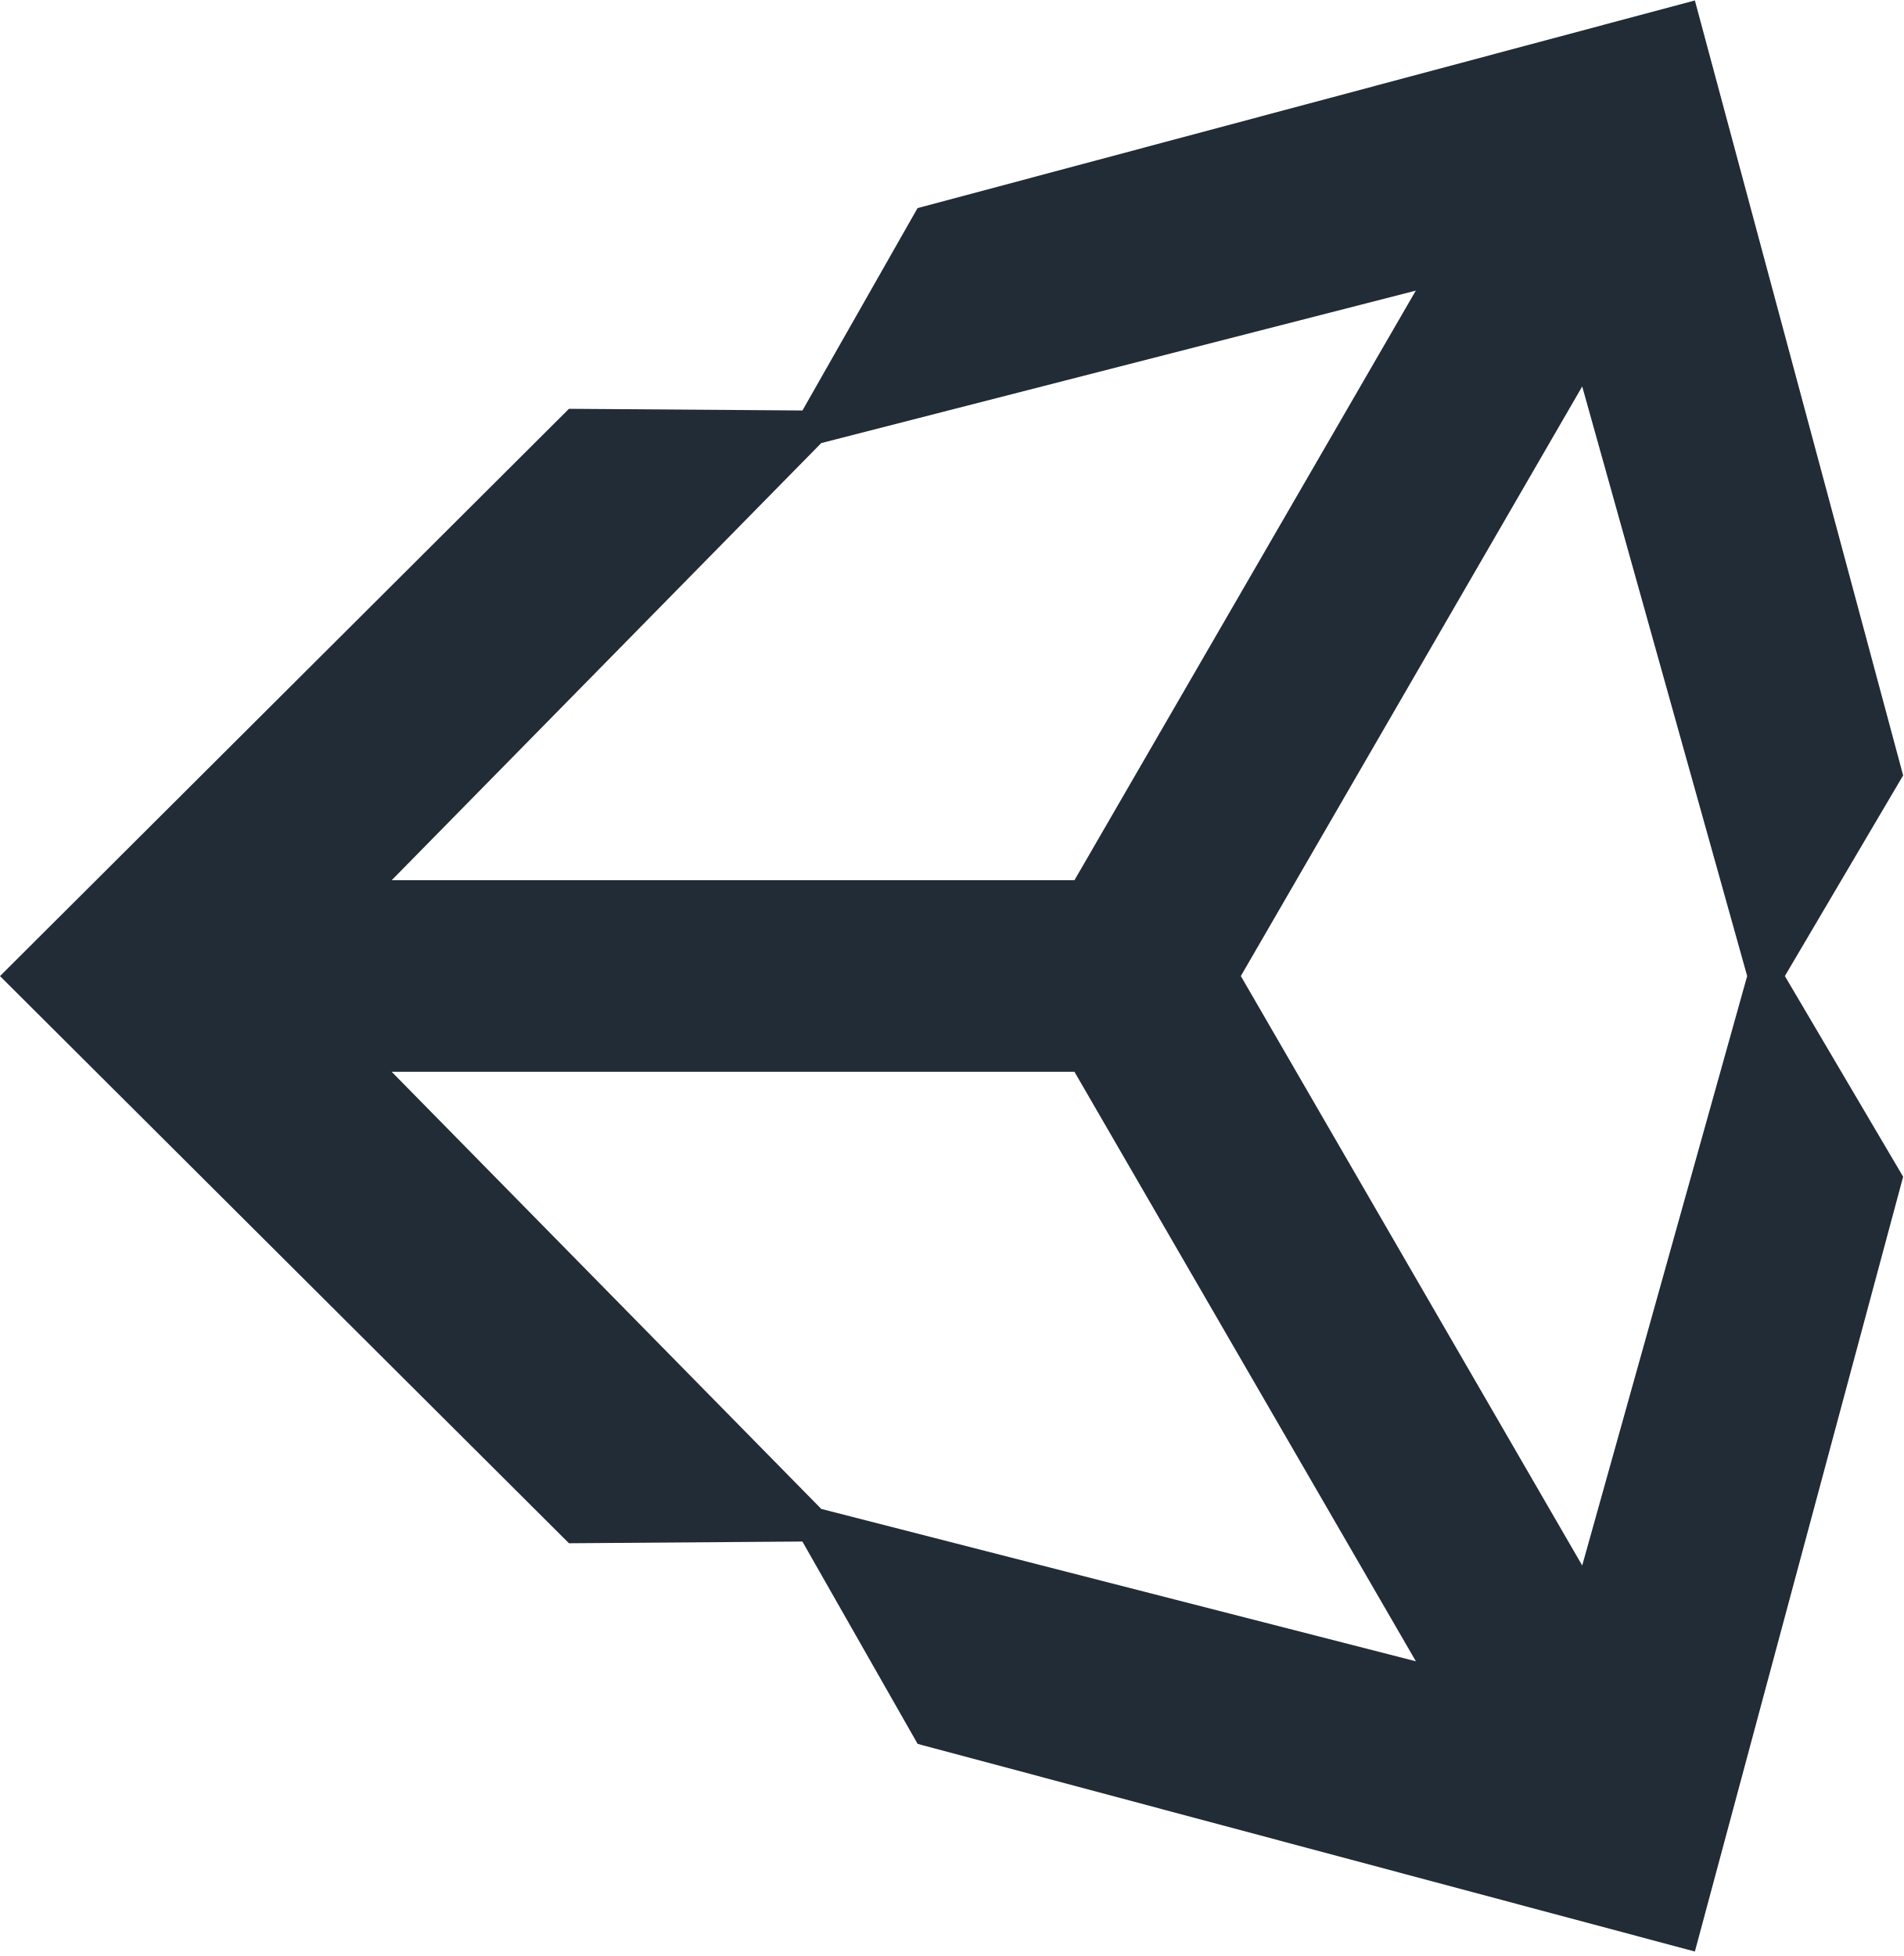
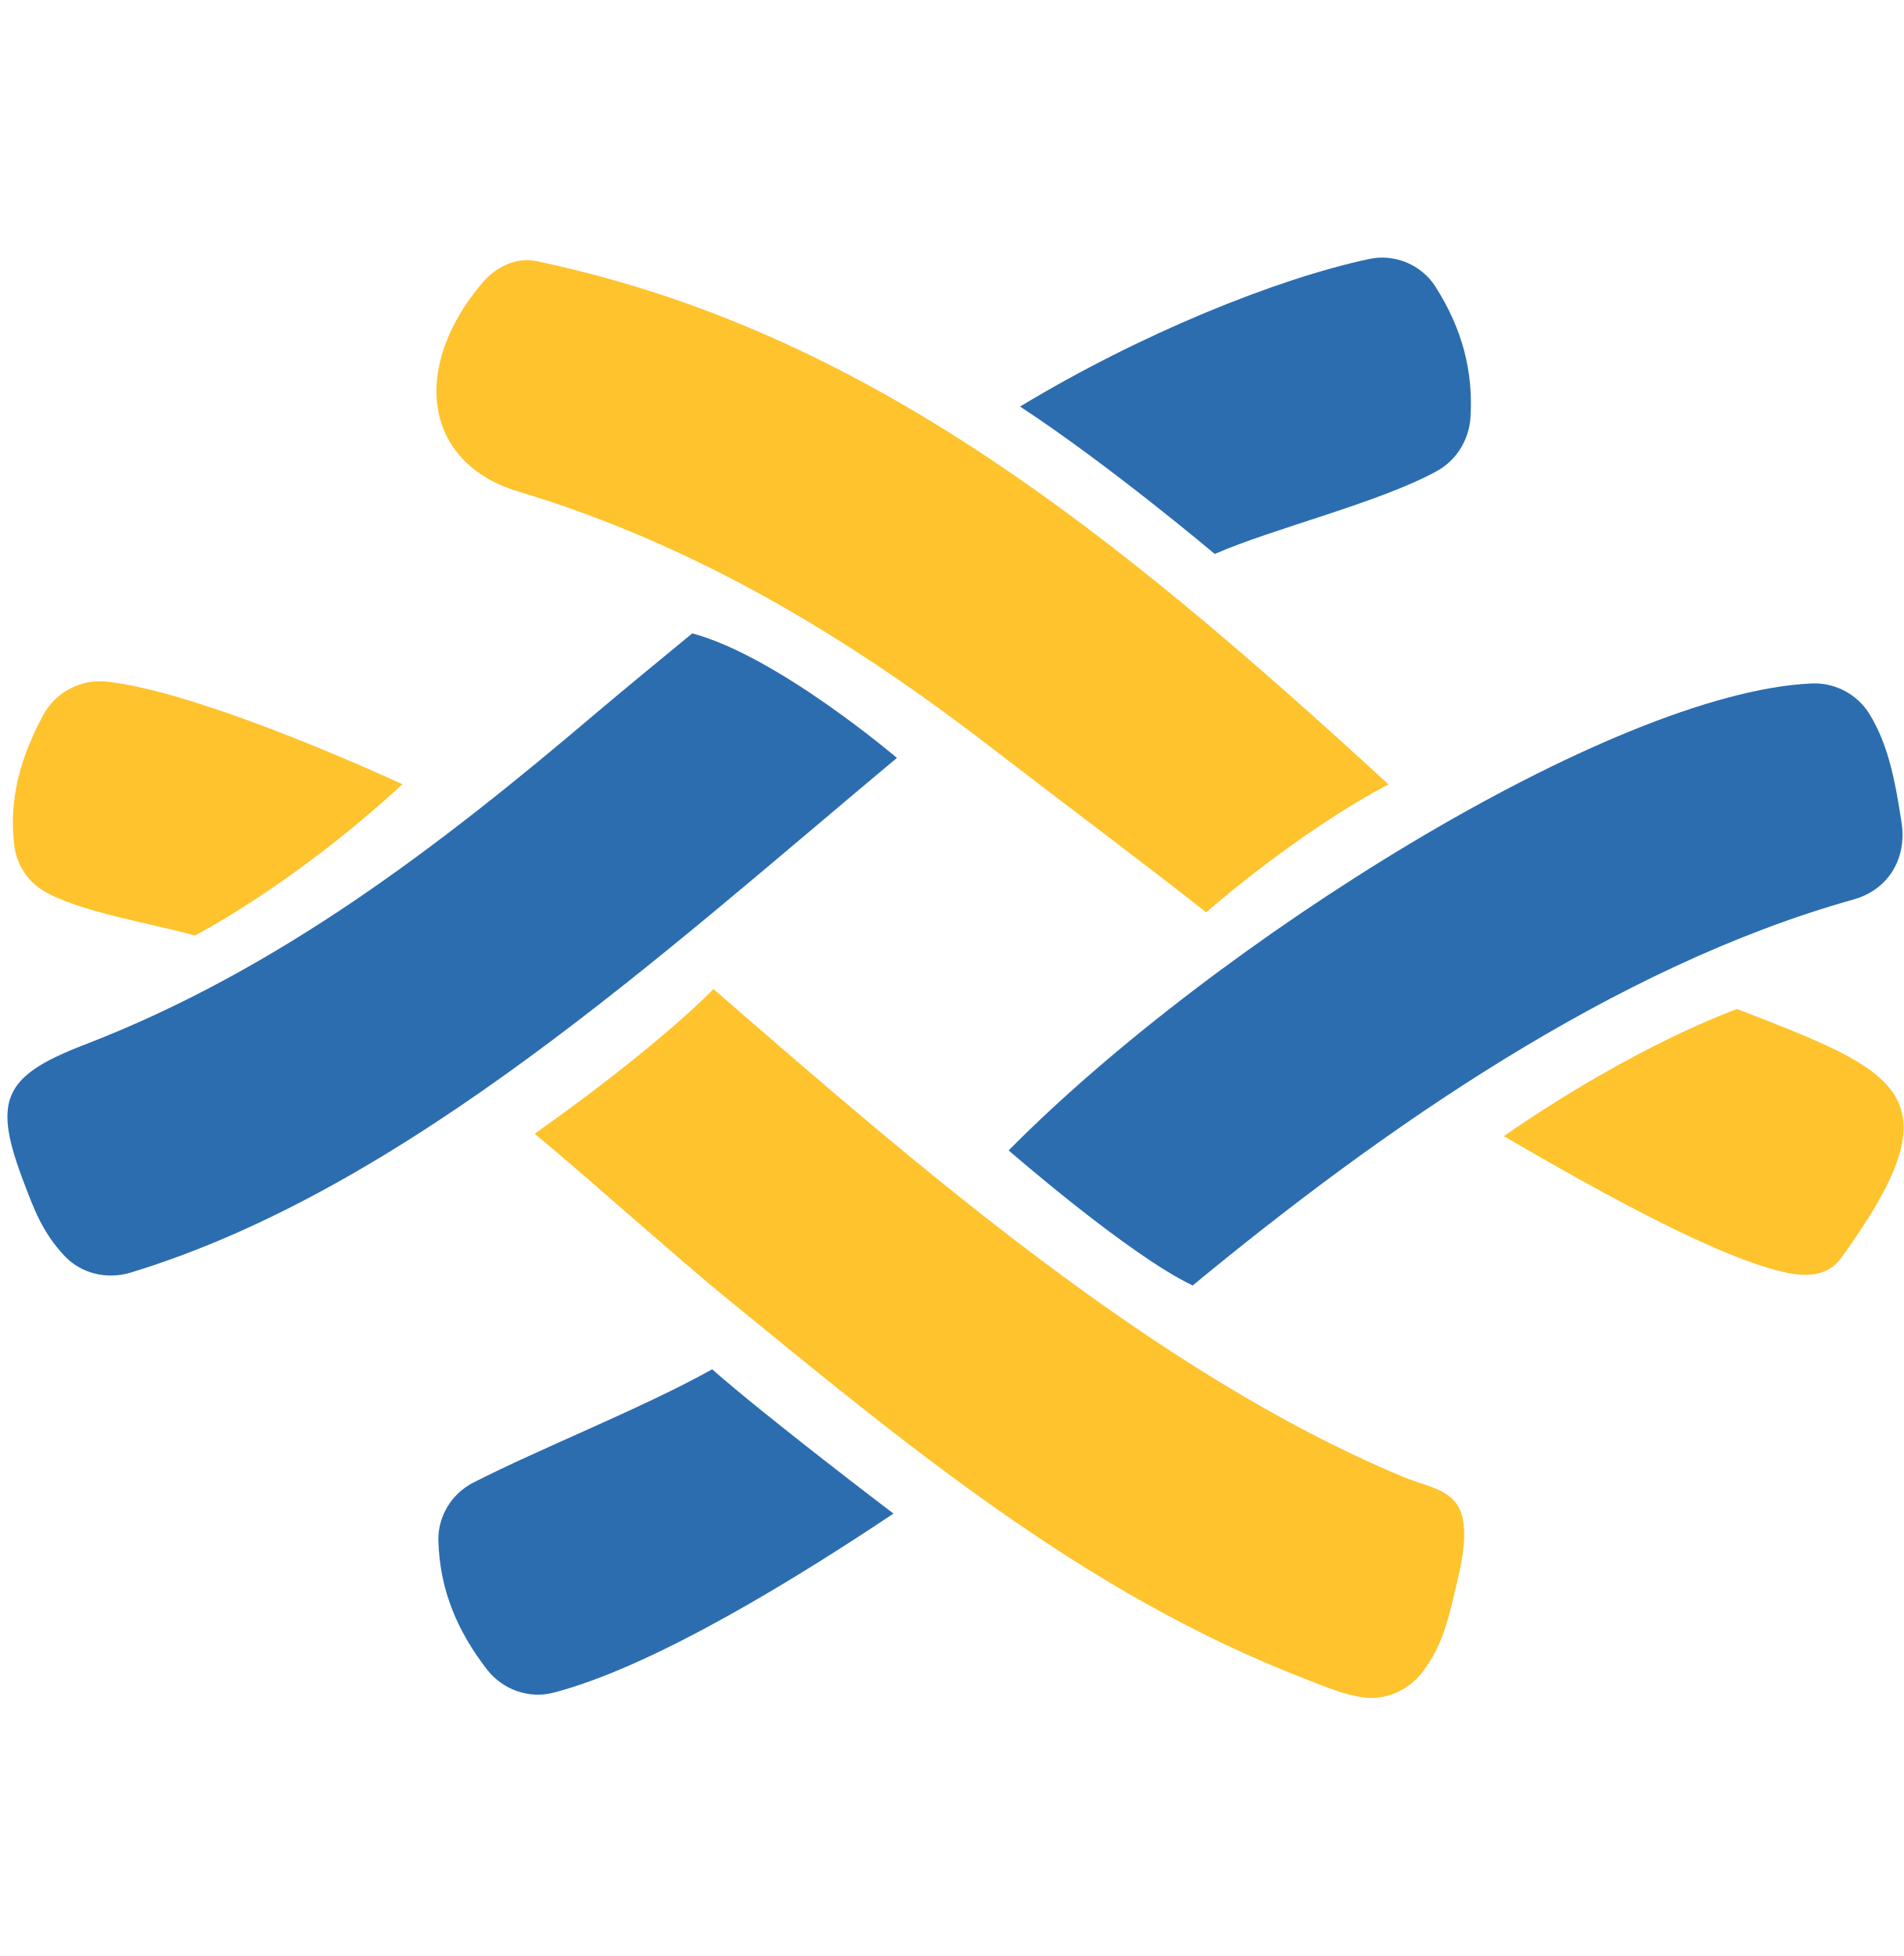
- <svg xmlns="http://www.w3.org/2000/svg" width="256px" height="263px" viewBox="0 0 256 263" version="1.1" preserveAspectRatio="xMidYMid">
-   <g fill="#222C37">
-     <path d="M166.872,131.237 L212.781,51.962 L234.966,131.237 L212.781,210.493 L166.872,131.237 L166.872,131.237 Z M144.496,144.111 L190.412,223.373 L110.446,202.887 L52.675,144.111 L144.496,144.111 L144.496,144.111 Z M190.402,39.078 L144.496,118.353 L52.675,118.353 L110.446,59.573 L190.402,39.078 L190.402,39.078 Z M255.941,104.259 L227.933,0.06 L123.393,27.985 L107.918,55.192 L76.517,54.967 L0,131.244 L76.517,207.503 L76.52,207.503 L107.908,207.271 L123.405,234.478 L227.933,262.398 L255.941,158.219 L240.035,131.237 L255.941,104.259 L255.941,104.259 Z" />
+ <svg xmlns="http://www.w3.org/2000/svg" version="1.1" id="Layer_1" x="0px" y="0px" width="256px" height="263px" viewBox="0 0 256 263" enable-background="new 0 0 256 263" xml:space="preserve">
+   <g>
+     <path fill="#FEC32D" d="M196.103,212.073c-1.291,5.534-1.954,8.903-4.709,12.623c-1.837,2.479-4.845,3.903-7.909,3.545   c-2.664-0.311-5.243-1.452-7.836-2.45c-29.986-11.541-54.186-31.861-78.634-51.809c-5.828-4.755-18.125-15.762-25.108-21.544   c17.002-12.021,24.041-19.454,24.041-19.454c27.398,23.786,59.341,51.631,92.677,65.559   C193.938,200.764,198.908,200.045,196.103,212.073" />
+     <path fill="#FEC32D" d="M162.217,122.674c-7.713-6.095-21.203-16.215-28.819-22.09c-19.354-14.929-39.994-27.388-63.672-34.487   C56.9,62.251,55.216,49.361,64.912,37.975c1.762-2.07,4.518-3.429,7.179-2.872c44.101,9.233,77.474,36.255,114.638,70.36   C174.155,112.106,162.217,122.674,162.217,122.674" />
+     <path fill="#2C6DB0" d="M135.65,154.681c27.537-27.871,81.002-61.547,107.965-62.785c3.151-0.145,6.145,1.431,7.801,4.117   c2.654,4.308,3.514,9.466,4.307,14.538c0.766,4.901-1.789,9.084-6.438,10.386c-32.212,9.022-63.496,30.96-88.889,51.904   C151.856,168.808,135.65,154.681,135.65,154.681" />
+     <path fill="#2C6DB0" d="M120.62,101.906c-31.632,26.413-65.956,57.926-103.063,69.208c-3.132,0.952-6.591,0.166-8.844-2.209   c-3.031-3.197-4.191-6.486-5.421-9.688C-1,148.031,0.217,144.76,11.331,140.482c26.09-10.042,47.798-26.732,68.801-44.572   c3.181-2.701,9.489-7.888,12.968-10.749C104.607,88.245,120.62,101.906,120.62,101.906" />
+     <path fill="#2C6DB0" d="M63.631,199.362c9.072-4.649,23.037-10.136,32.142-15.251c7.354,6.484,24.382,19.402,24.382,19.402   c-12.347,8.254-32.039,20.543-45.749,24.088c-3.314,0.857-6.833-0.432-8.927-3.141c-4.008-5.187-6.326-10.693-6.525-17.246   C58.854,203.928,60.705,200.861,63.631,199.362" />
+     <path fill="#2C6DB0" d="M137.183,54.665c16.212-9.806,34.452-17.169,46.952-19.843c3.438-0.735,7.029,0.766,8.916,3.732   c3.586,5.639,5.078,11.306,4.711,17.504c-0.18,3.058-1.875,5.833-4.563,7.301c-7.842,4.282-21.809,7.621-29.835,11.125   C163.364,74.484,149.209,62.543,137.183,54.665" />
+     <path fill="#FEC32D" d="M233.625,135.673c21.895,8.504,29.971,11.388,13.997,33.451c-1.872,2.586-4.849,2.603-7.956,1.868   c-9.962-2.352-27.64-12.538-37.426-18.23C220.277,140.283,233.625,135.673,233.625,135.673" />
+     <path fill="#FEC32D" d="M26.199,125.789c-5.407-1.546-15.694-3.178-20.404-6.046c-2.13-1.297-3.562-3.555-3.868-6.029   c-0.774-6.257,0.833-11.892,3.884-17.562c1.667-3.097,5.071-4.889,8.568-4.501c10.499,1.167,29.473,9.1,39.745,13.797   C39.247,119.146,26.199,125.789,26.199,125.789" />
  </g>
</svg>
